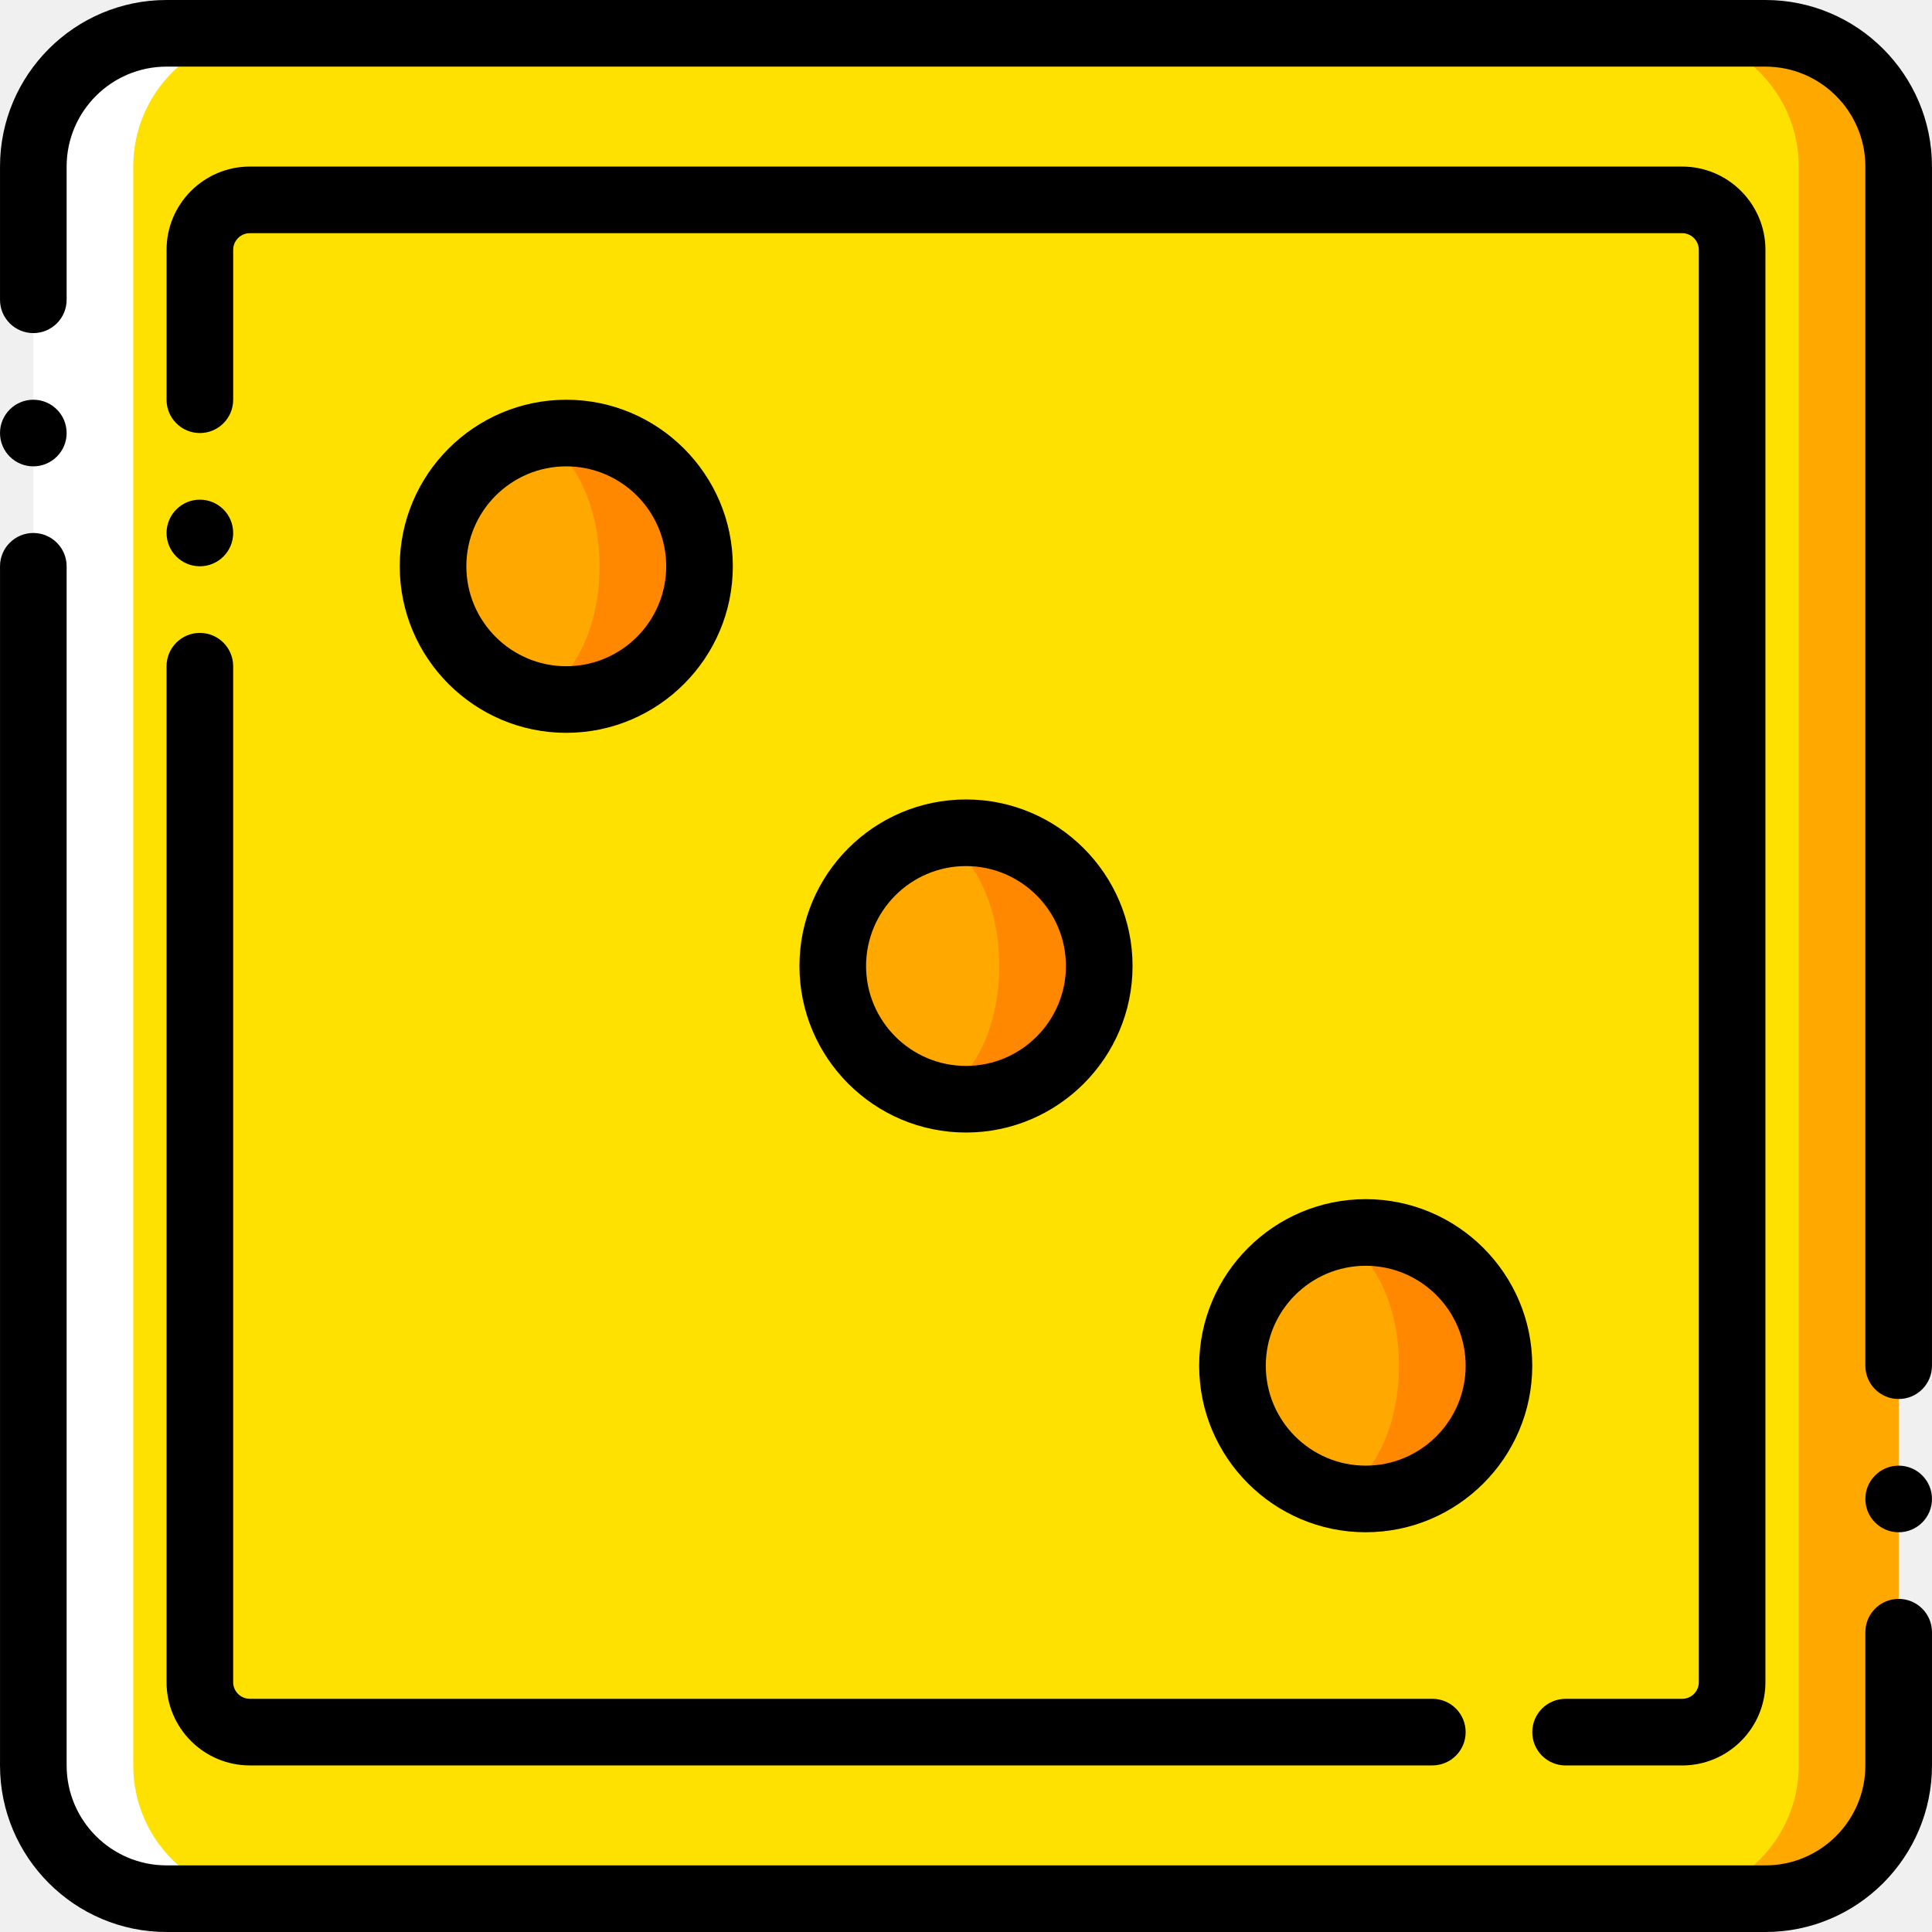
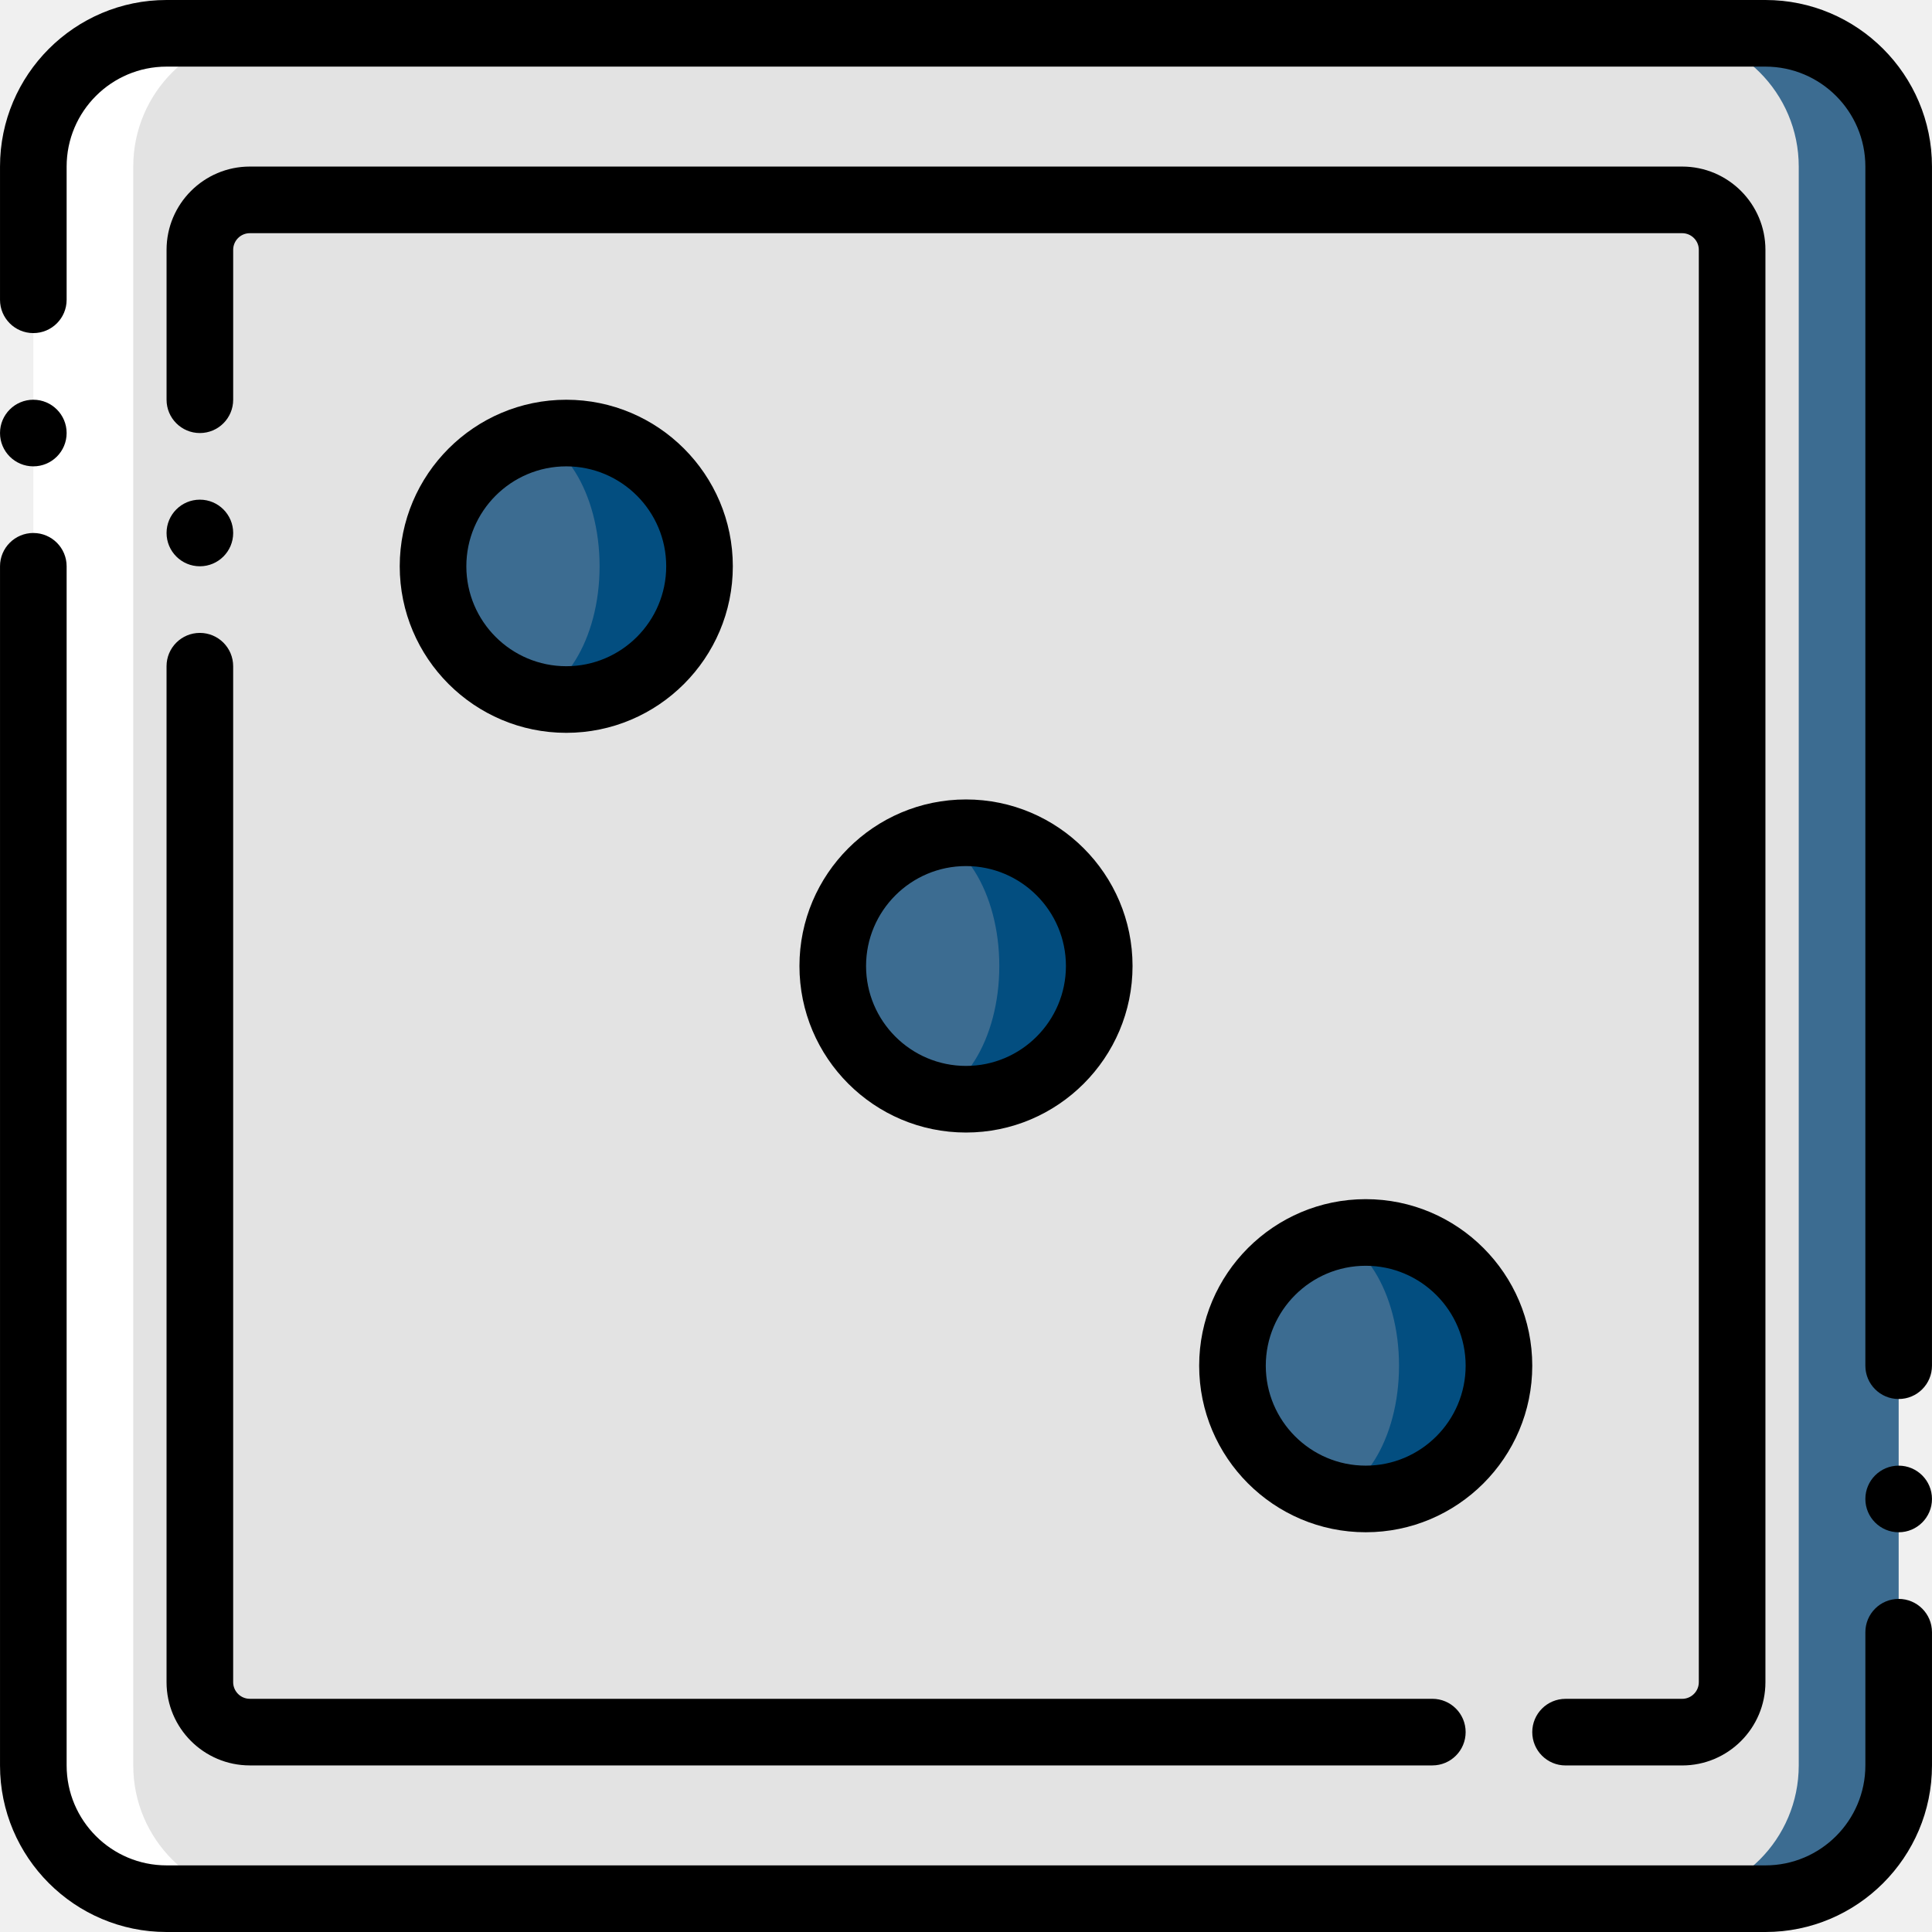
<svg xmlns="http://www.w3.org/2000/svg" version="1.1" id="Layer_1" x="0px" y="0px" viewBox="0 0 486.97 486.97" style="enable-background:new 0 0 486.97 486.97;" xml:space="preserve">
  <g transform="translate(0 1)">
-     <path style="fill:#FFA800;" d="M444.986,477.569H293.859c-18.547,0-33.584-15.037-33.584-33.584V40.983   c0-18.547,15.037-33.584,33.584-33.584h151.126c18.547,0,33.584,15.037,33.584,33.584v403.003   C478.569,462.532,463.532,477.569,444.986,477.569" />
+     <path style="fill:#3c6c91;" d="M444.986,477.569H293.859c-18.547,0-33.584-15.037-33.584-33.584V40.983   c0-18.547,15.037-33.584,33.584-33.584h151.126c18.547,0,33.584,15.037,33.584,33.584v403.003   C478.569,462.532,463.532,477.569,444.986,477.569" />
    <path style="fill:#FFFFFF;" d="M193.109,477.569H41.983c-18.547,0-33.584-15.037-33.584-33.584V40.983   c0-18.547,15.037-33.584,33.584-33.584h151.126c18.547,0,33.584,15.037,33.584,33.584v403.003   C226.692,462.532,211.655,477.569,193.109,477.569" />
-     <path style="fill:#FFE100;" d="M419.798,477.569H67.17c-18.547,0-33.584-15.037-33.584-33.584V40.983   c0-18.547,15.037-33.584,33.584-33.584h352.628c18.547,0,33.584,15.037,33.584,33.584v403.003   C453.381,462.532,438.344,477.569,419.798,477.569" />
-     <path style="fill:#FF8800;" d="M176.317,141.734c0,18.547-15.037,33.584-33.584,33.584s-33.584-15.037-33.584-33.584   s15.037-33.584,33.584-33.584S176.317,123.187,176.317,141.734" />
-     <path style="fill:#FFA800;" d="M151.129,141.734c0,18.547-9.395,33.584-20.99,33.584s-20.99-15.037-20.99-33.584   s9.395-33.584,20.99-33.584S151.129,123.187,151.129,141.734" />
-     <path style="fill:#FF8800;" d="M277.068,242.484c0,18.547-15.037,33.584-33.584,33.584S209.9,261.031,209.9,242.484   s15.037-33.584,33.584-33.584S277.068,223.938,277.068,242.484" />
-     <path style="fill:#FFA800;" d="M251.88,242.484c0,18.547-9.395,33.584-20.99,33.584s-20.99-15.037-20.99-33.584   s9.395-33.584,20.99-33.584C242.485,208.901,251.88,223.938,251.88,242.484" />
-     <path style="fill:#FF8800;" d="M377.818,343.235c0,18.547-15.037,33.584-33.584,33.584c-18.547,0-33.584-15.037-33.584-33.584   s15.037-33.584,33.584-33.584C362.781,309.651,377.818,324.689,377.818,343.235" />
-     <path style="fill:#FFA800;" d="M352.631,343.235c0,18.547-9.395,33.584-20.99,33.584s-20.99-15.037-20.99-33.584   s9.395-33.584,20.99-33.584S352.631,324.689,352.631,343.235" />
+     <path style="fill:#e3e3e3;" d="M419.798,477.569H67.17c-18.547,0-33.584-15.037-33.584-33.584V40.983   c0-18.547,15.037-33.584,33.584-33.584h352.628c18.547,0,33.584,15.037,33.584,33.584v403.003   C453.381,462.532,438.344,477.569,419.798,477.569" />
+     <path style="fill:#034e80;" d="M176.317,141.734c0,18.547-15.037,33.584-33.584,33.584s-33.584-15.037-33.584-33.584   s15.037-33.584,33.584-33.584S176.317,123.187,176.317,141.734" />
+     <path style="fill:#3c6c91;" d="M151.129,141.734c0,18.547-9.395,33.584-20.99,33.584s-20.99-15.037-20.99-33.584   s9.395-33.584,20.99-33.584S151.129,123.187,151.129,141.734" />
+     <path style="fill:#034e80;" d="M277.068,242.484c0,18.547-15.037,33.584-33.584,33.584S209.9,261.031,209.9,242.484   s15.037-33.584,33.584-33.584S277.068,223.938,277.068,242.484" />
+     <path style="fill:#3c6c91;" d="M251.88,242.484c0,18.547-9.395,33.584-20.99,33.584s-20.99-15.037-20.99-33.584   s9.395-33.584,20.99-33.584C242.485,208.901,251.88,223.938,251.88,242.484" />
+     <path style="fill:#034e80;" d="M377.818,343.235c0,18.547-15.037,33.584-33.584,33.584c-18.547,0-33.584-15.037-33.584-33.584   s15.037-33.584,33.584-33.584C362.781,309.651,377.818,324.689,377.818,343.235" />
+     <path style="fill:#3c6c91;" d="M352.631,343.235c0,18.547-9.395,33.584-20.99,33.584s-20.99-15.037-20.99-33.584   s9.395-33.584,20.99-33.584S352.631,324.689,352.631,343.235" />
    <path d="M444.986,485.97H41.983c-23.146,0-41.979-18.833-41.979-41.979V141.738c0-4.637,3.759-8.396,8.396-8.396   s8.396,3.759,8.396,8.396V443.99c0,13.889,11.298,25.188,25.188,25.188h403.003c13.889,0,25.188-11.298,25.188-25.188v-33.584   c0-4.641,3.755-8.396,8.396-8.396s8.396,3.755,8.396,8.396v33.584C486.965,467.137,468.132,485.97,444.986,485.97z" />
    <path d="M478.569,351.628c-4.641,0-8.396-3.755-8.396-8.396V40.979c0-13.889-11.298-25.188-25.188-25.188H41.983   c-13.889,0-25.188,11.298-25.188,25.188v33.584c0,4.637-3.759,8.396-8.396,8.396S0.003,79.2,0.003,74.563V40.979   C0.003,17.833,18.836-1,41.983-1h403.003c23.146,0,41.979,18.833,41.979,41.979v302.252   C486.965,347.872,483.21,351.628,478.569,351.628z" />
    <path d="M16.795,108.15c0,4.635-3.761,8.396-8.396,8.396s-8.396-3.761-8.396-8.396s3.761-8.396,8.396-8.396   S16.795,103.515,16.795,108.15" />
    <path d="M486.965,376.819c0,4.635-3.761,8.396-8.396,8.396s-8.396-3.761-8.396-8.396s3.761-8.396,8.396-8.396   S486.965,372.184,486.965,376.819" />
    <path d="M361.027,443.982H62.968c-11.573,0-20.99-9.413-20.99-20.99v-256.07c0-4.637,3.759-8.396,8.396-8.396   s8.396,3.759,8.396,8.396v256.071c0,2.312,1.882,4.198,4.198,4.198h298.058c4.641,0,8.396,3.755,8.396,8.396   S365.667,443.982,361.027,443.982z" />
    <path d="M423.996,443.991H394.61c-4.641,0-8.396-3.755-8.396-8.396s3.755-8.396,8.396-8.396h29.386   c2.312,0,4.198-1.886,4.198-4.198V61.973c0-2.316-1.886-4.198-4.198-4.198H62.972c-2.316,0-4.198,1.882-4.198,4.198v37.782   c0,4.637-3.759,8.396-8.396,8.396s-8.396-3.759-8.396-8.396V61.973c0-11.573,9.417-20.99,20.99-20.99h361.023   c11.577,0,20.99,9.417,20.99,20.99v361.028C444.986,434.578,435.573,443.991,423.996,443.991z" />
    <path d="M58.774,133.338c0-4.635-3.761-8.396-8.396-8.396s-8.396,3.761-8.396,8.396s3.761,8.396,8.396,8.396   S58.774,137.972,58.774,133.338" />
    <path d="M142.733,183.714c-23.146,0-41.979-18.833-41.979-41.979s18.833-41.979,41.979-41.979s41.979,18.833,41.979,41.979   S165.879,183.714,142.733,183.714z M142.733,116.547c-13.889,0-25.188,11.298-25.188,25.188s11.298,25.188,25.188,25.188   c13.889,0,25.188-11.298,25.188-25.188S156.623,116.547,142.733,116.547z" />
    <path d="M344.235,385.211c-23.146,0-41.979-18.833-41.979-41.979s18.833-41.979,41.979-41.979s41.979,18.833,41.979,41.979   S367.381,385.211,344.235,385.211z M344.235,318.044c-13.889,0-25.188,11.298-25.188,25.188s11.298,25.188,25.188,25.188   c13.889,0,25.188-11.298,25.188-25.188S358.124,318.044,344.235,318.044z" />
    <path d="M243.484,284.46c-23.146,0-41.979-18.833-41.979-41.975c0-23.146,18.833-41.979,41.979-41.979s41.979,18.833,41.979,41.979   C285.464,265.627,266.63,284.46,243.484,284.46z M243.484,217.297c-13.889,0-25.188,11.298-25.188,25.188   c0,13.885,11.298,25.184,25.188,25.184c13.889,0,25.188-11.298,25.188-25.184C268.672,228.596,257.373,217.297,243.484,217.297z" />
  </g>
  <g>
</g>
  <g>
</g>
  <g>
</g>
  <g>
</g>
  <g>
</g>
  <g>
</g>
  <g>
</g>
  <g>
</g>
  <g>
</g>
  <g>
</g>
  <g>
</g>
  <g>
</g>
  <g>
</g>
  <g>
</g>
  <g>
</g>
</svg>
